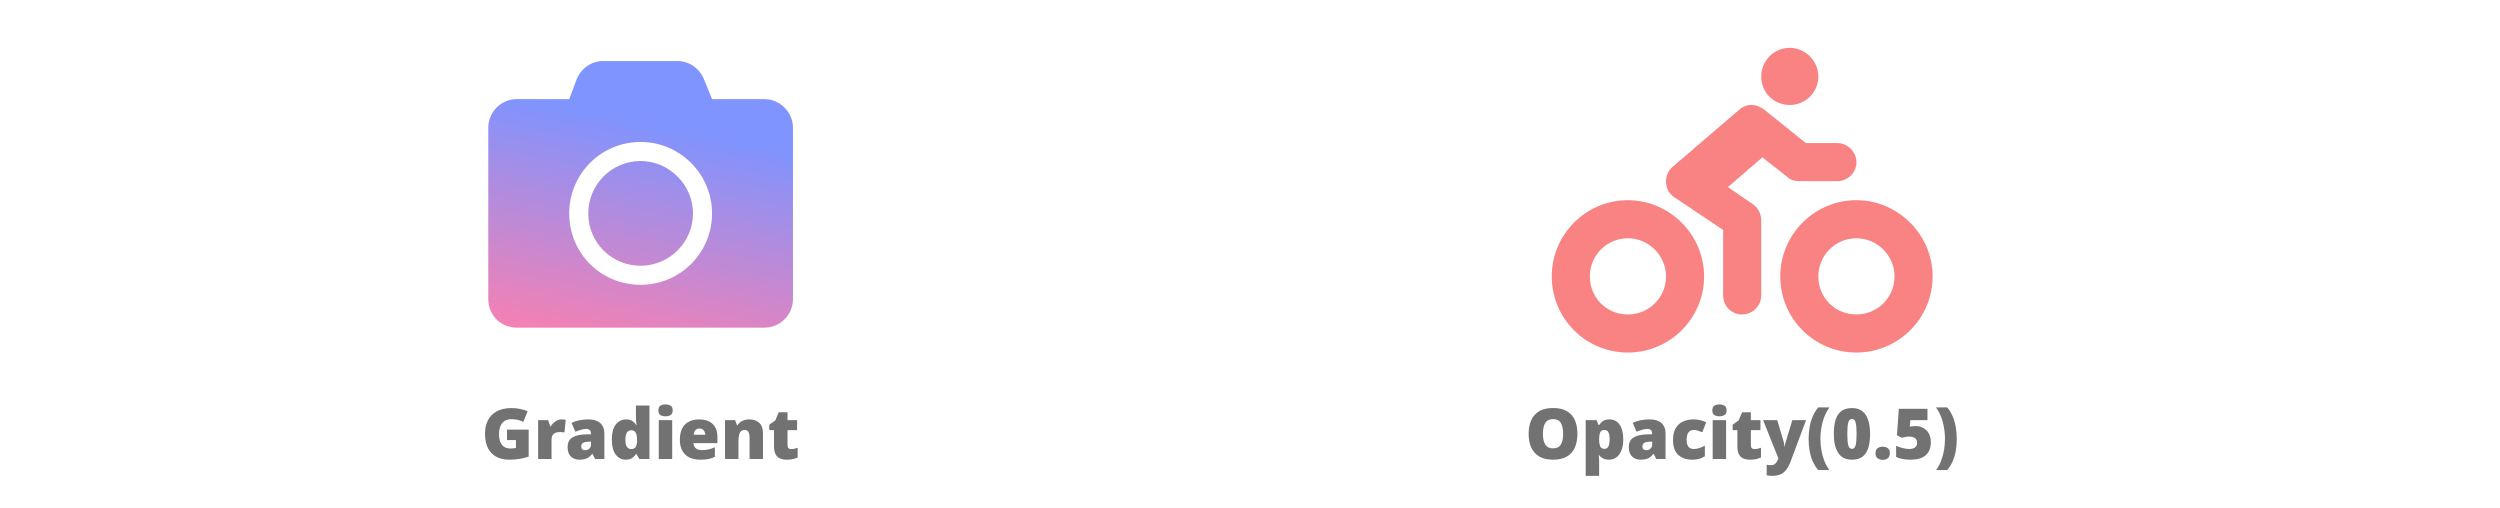
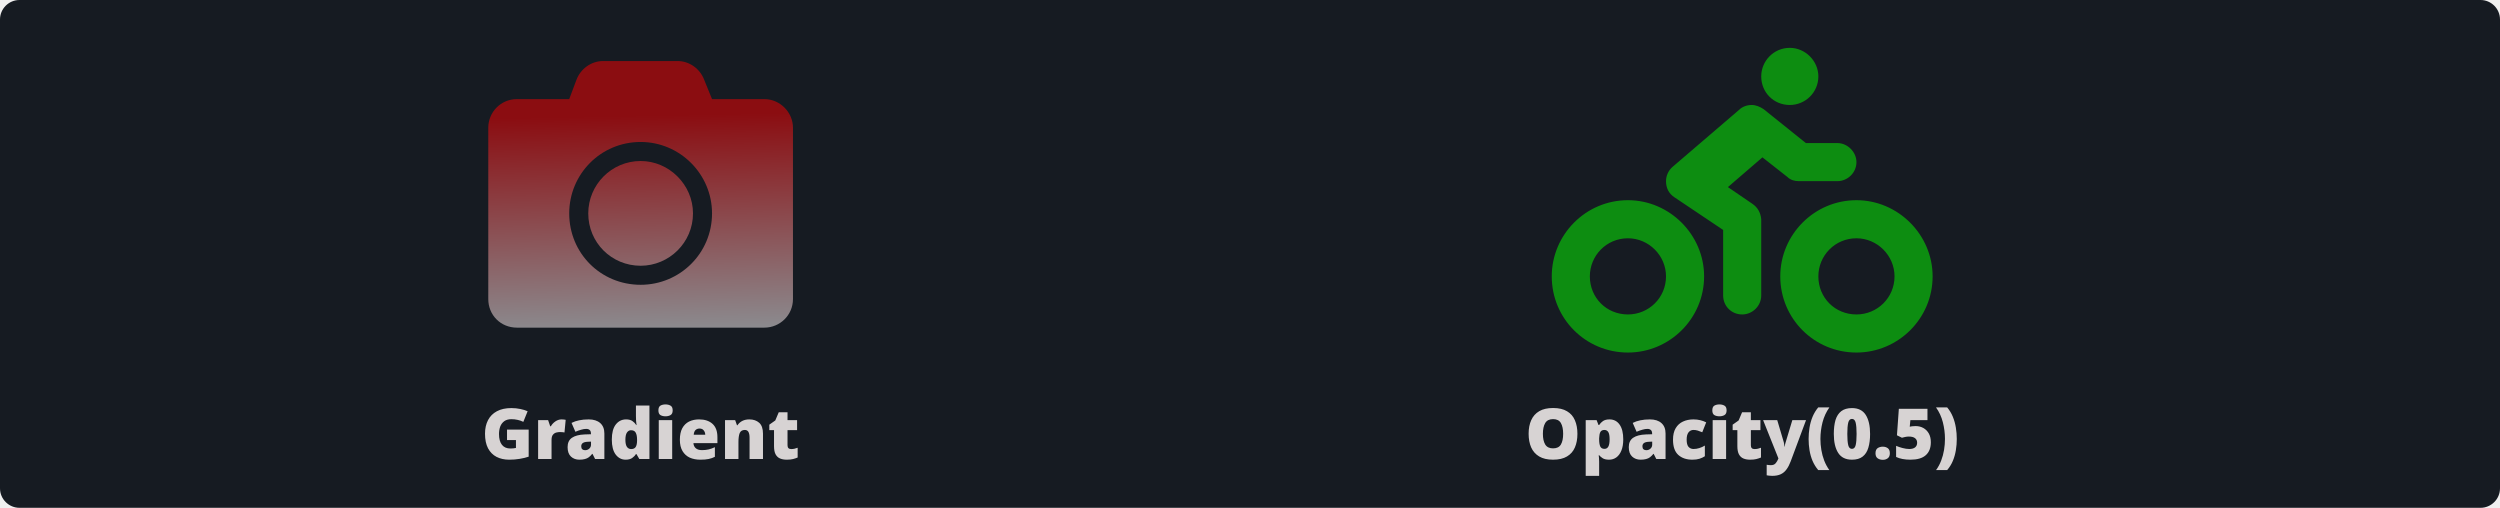
<svg xmlns="http://www.w3.org/2000/svg" width="1280" height="260" viewBox="0 0 1280 260" fill="none">
-   <rect width="1280" height="260" fill="white" />
+   <rect width="1280" height="260" rx="10" fill="#161B22" />
  <path d="M406 65.375C406 57.453 399.297 50.75 391.375 50.75H364.562L360.602 41C358.469 35.211 352.984 31.25 346.891 31.25H308.805C302.711 31.25 297.227 35.211 295.094 41L291.438 50.75H264.625C256.398 50.75 250 57.453 250 65.375V153.125C250 161.352 256.398 167.75 264.625 167.75H391.375C399.297 167.75 406 161.352 406 153.125V65.375ZM364.562 109.25C364.562 129.664 348.109 145.812 328 145.812C307.586 145.812 291.438 129.664 291.438 109.25C291.438 89.141 307.586 72.688 328 72.688C348.109 72.688 364.562 89.141 364.562 109.25ZM354.812 109.25C354.812 94.625 342.625 82.438 328 82.438C313.07 82.438 301.188 94.625 301.188 109.25C301.188 124.18 313.07 136.062 328 136.062C342.625 136.062 354.812 124.18 354.812 109.25Z" fill="url(#paint0_linear)" fill-opacity="0.5" />
-   <path d="M259.594 219.952H270.682V233.812C269.362 234.268 267.838 234.64 266.11 234.928C264.406 235.216 262.618 235.36 260.746 235.36C258.274 235.36 256.102 234.88 254.23 233.92C252.382 232.96 250.93 231.496 249.874 229.528C248.842 227.56 248.326 225.076 248.326 222.076C248.326 219.388 248.842 217.06 249.874 215.092C250.906 213.124 252.418 211.612 254.41 210.556C256.426 209.476 258.898 208.936 261.826 208.936C263.434 208.936 264.958 209.092 266.398 209.404C267.838 209.692 269.086 210.076 270.142 210.556L267.946 215.992C267.034 215.536 266.074 215.2 265.066 214.984C264.058 214.744 262.99 214.624 261.862 214.624C260.326 214.624 259.09 214.972 258.154 215.668C257.218 216.364 256.534 217.288 256.102 218.44C255.694 219.592 255.49 220.864 255.49 222.256C255.49 224.656 255.994 226.492 257.002 227.764C258.01 229.012 259.45 229.636 261.322 229.636C261.73 229.636 262.222 229.612 262.798 229.564C263.398 229.492 263.854 229.42 264.166 229.348V225.316H259.594V219.952ZM287.539 214.732C287.923 214.732 288.319 214.756 288.727 214.804C289.135 214.852 289.435 214.9 289.627 214.948L289.015 221.428C288.775 221.38 288.475 221.332 288.115 221.284C287.779 221.236 287.299 221.212 286.675 221.212C286.099 221.212 285.475 221.296 284.803 221.464C284.155 221.632 283.591 222.004 283.111 222.58C282.631 223.132 282.391 224.008 282.391 225.208V235H275.515V215.092H280.627L281.707 218.26H282.031C282.583 217.276 283.351 216.448 284.335 215.776C285.343 215.08 286.411 214.732 287.539 214.732ZM301.407 214.732C303.927 214.732 305.895 215.356 307.311 216.604C308.727 217.852 309.435 219.628 309.435 221.932V235H304.683L303.351 232.372H303.207C302.655 233.068 302.079 233.644 301.479 234.1C300.903 234.532 300.231 234.844 299.463 235.036C298.695 235.252 297.759 235.36 296.655 235.36C294.927 235.36 293.487 234.832 292.335 233.776C291.183 232.72 290.607 231.1 290.607 228.916C290.607 226.78 291.339 225.196 292.803 224.164C294.291 223.132 296.439 222.556 299.247 222.436L302.559 222.328V222.04C302.559 221.152 302.343 220.528 301.911 220.168C301.479 219.784 300.891 219.592 300.147 219.592C299.355 219.592 298.479 219.736 297.519 220.024C296.559 220.288 295.587 220.636 294.603 221.068L292.623 216.532C293.775 215.932 295.071 215.488 296.511 215.2C297.975 214.888 299.607 214.732 301.407 214.732ZM301.011 226.18C299.763 226.228 298.875 226.456 298.347 226.864C297.843 227.248 297.591 227.8 297.591 228.52C297.591 229.192 297.771 229.696 298.131 230.032C298.491 230.344 298.971 230.5 299.571 230.5C300.411 230.5 301.119 230.236 301.695 229.708C302.295 229.18 302.595 228.496 302.595 227.656V226.108L301.011 226.18ZM320.308 235.36C318.268 235.36 316.576 234.484 315.232 232.732C313.912 230.98 313.252 228.424 313.252 225.064C313.252 221.656 313.924 219.088 315.268 217.36C316.636 215.608 318.4 214.732 320.56 214.732C321.904 214.732 322.972 215.008 323.764 215.56C324.58 216.112 325.252 216.808 325.78 217.648H325.924C325.828 217.144 325.744 216.448 325.672 215.56C325.624 214.672 325.6 213.808 325.6 212.968V207.64H332.512V235H327.328L325.852 232.48H325.6C325.12 233.272 324.46 233.956 323.62 234.532C322.78 235.084 321.676 235.36 320.308 235.36ZM323.116 229.924C324.22 229.924 325 229.576 325.456 228.88C325.912 228.184 326.152 227.116 326.176 225.676V225.136C326.176 223.576 325.948 222.376 325.492 221.536C325.06 220.696 324.244 220.276 323.044 220.276C322.228 220.276 321.544 220.672 320.992 221.464C320.464 222.256 320.2 223.492 320.2 225.172C320.2 226.828 320.464 228.04 320.992 228.808C321.544 229.552 322.252 229.924 323.116 229.924ZM340.741 207.064C341.725 207.064 342.577 207.268 343.297 207.676C344.041 208.084 344.413 208.9 344.413 210.124C344.413 211.3 344.041 212.104 343.297 212.536C342.577 212.944 341.725 213.148 340.741 213.148C339.733 213.148 338.869 212.944 338.149 212.536C337.453 212.104 337.105 211.3 337.105 210.124C337.105 208.9 337.453 208.084 338.149 207.676C338.869 207.268 339.733 207.064 340.741 207.064ZM344.161 215.092V235H337.285V215.092H344.161ZM357.92 214.732C360.824 214.732 363.116 215.488 364.796 217C366.476 218.512 367.316 220.792 367.316 223.84V226.9H355.04C355.088 227.932 355.472 228.784 356.192 229.456C356.936 230.128 358.004 230.464 359.396 230.464C360.644 230.464 361.784 230.344 362.816 230.104C363.848 229.864 364.916 229.48 366.02 228.952V233.884C365.06 234.388 364.004 234.76 362.852 235C361.724 235.24 360.296 235.36 358.568 235.36C356.552 235.36 354.752 235.012 353.168 234.316C351.608 233.596 350.372 232.48 349.46 230.968C348.548 229.456 348.092 227.524 348.092 225.172C348.092 222.772 348.5 220.804 349.316 219.268C350.156 217.732 351.308 216.592 352.772 215.848C354.26 215.104 355.976 214.732 357.92 214.732ZM358.172 219.412C357.356 219.412 356.672 219.664 356.12 220.168C355.592 220.672 355.28 221.476 355.184 222.58H361.088C361.064 221.692 360.8 220.948 360.296 220.348C359.816 219.724 359.108 219.412 358.172 219.412ZM383.666 214.732C385.73 214.732 387.41 215.308 388.706 216.46C390.002 217.612 390.65 219.472 390.65 222.04V235H383.774V224.128C383.774 222.808 383.582 221.812 383.198 221.14C382.814 220.468 382.202 220.132 381.362 220.132C380.066 220.132 379.19 220.66 378.734 221.716C378.302 222.772 378.086 224.296 378.086 226.288V235H371.21V215.092H376.394L377.33 217.72H377.582C378.206 216.784 379.022 216.052 380.03 215.524C381.062 214.996 382.274 214.732 383.666 214.732ZM405.083 229.924C405.707 229.924 406.271 229.864 406.775 229.744C407.303 229.6 407.843 229.432 408.395 229.24V234.244C407.651 234.556 406.859 234.82 406.019 235.036C405.179 235.252 404.111 235.36 402.815 235.36C401.519 235.36 400.379 235.156 399.395 234.748C398.435 234.34 397.679 233.644 397.127 232.66C396.575 231.652 396.299 230.248 396.299 228.448V220.24H393.887V217.432L396.947 215.272L398.711 211.096H403.211V215.092H408.107V220.24H403.211V227.98C403.211 229.276 403.835 229.924 405.083 229.924Z" fill="#727272" />
-   <path d="M916.375 53.75C924.297 53.75 931 47.352 931 39.125C931 31.203 924.297 24.5 916.375 24.5C908.148 24.5 901.75 31.203 901.75 39.125C901.75 47.352 908.148 53.75 916.375 53.75ZM915.156 90.617C916.68 92.141 918.812 92.75 920.945 92.75C920.945 92.75 920.945 92.75 921.25 92.75H940.75C945.93 92.75 950.5 88.484 950.5 83C950.5 77.82 945.93 73.25 940.75 73.25H924.602L902.969 55.883C901.141 54.664 899.008 53.75 896.875 53.75C894.438 53.75 892 54.664 890.477 56.188L856.352 85.438C854.219 87.266 853 90.008 853 92.75C853 96.406 854.523 99.148 857.266 100.977L882.25 117.734V151.25C882.25 156.734 886.516 161 892 161C897.18 161 901.75 156.734 901.75 151.25V112.25C901.445 108.898 899.922 106.156 897.18 104.328L884.688 95.797L902.359 80.562L915.156 90.617ZM950.5 102.5C928.867 102.5 911.5 120.172 911.5 141.5C911.5 163.133 928.867 180.5 950.5 180.5C971.828 180.5 989.5 163.133 989.5 141.5C989.5 120.172 971.828 102.5 950.5 102.5ZM950.5 161C939.531 161 931 152.469 931 141.5C931 130.836 939.531 122 950.5 122C961.164 122 970 130.836 970 141.5C970 152.469 961.164 161 950.5 161ZM833.5 102.5C811.867 102.5 794.5 120.172 794.5 141.5C794.5 163.133 811.867 180.5 833.5 180.5C854.828 180.5 872.5 163.133 872.5 141.5C872.5 120.172 854.828 102.5 833.5 102.5ZM833.5 161C822.531 161 814 152.469 814 141.5C814 130.836 822.531 122 833.5 122C844.164 122 853 130.836 853 141.5C853 152.469 844.164 161 833.5 161Z" fill="#F40606" fill-opacity="0.5" />
-   <path d="M807.638 222.112C807.638 224.776 807.206 227.104 806.342 229.096C805.502 231.064 804.158 232.6 802.31 233.704C800.486 234.808 798.098 235.36 795.146 235.36C792.266 235.36 789.902 234.808 788.054 233.704C786.206 232.6 784.838 231.052 783.95 229.06C783.086 227.068 782.654 224.74 782.654 222.076C782.654 219.412 783.098 217.096 783.986 215.128C784.874 213.136 786.242 211.6 788.09 210.52C789.938 209.44 792.302 208.9 795.182 208.9C798.11 208.9 800.486 209.452 802.31 210.556C804.158 211.636 805.502 213.172 806.342 215.164C807.206 217.132 807.638 219.448 807.638 222.112ZM789.962 222.112C789.962 224.44 790.358 226.264 791.15 227.584C791.966 228.904 793.298 229.564 795.146 229.564C797.066 229.564 798.41 228.904 799.178 227.584C799.946 226.264 800.33 224.44 800.33 222.112C800.33 219.784 799.946 217.948 799.178 216.604C798.41 215.26 797.078 214.588 795.182 214.588C793.286 214.588 791.942 215.26 791.15 216.604C790.358 217.948 789.962 219.784 789.962 222.112ZM824.05 214.732C826.258 214.732 827.986 215.62 829.234 217.396C830.482 219.148 831.106 221.68 831.106 224.992C831.106 227.248 830.782 229.156 830.134 230.716C829.51 232.252 828.646 233.416 827.542 234.208C826.462 234.976 825.226 235.36 823.834 235.36C822.442 235.36 821.35 235.108 820.558 234.604C819.79 234.1 819.19 233.584 818.758 233.056H818.542C818.59 233.512 818.638 234.004 818.686 234.532C818.734 235.06 818.758 235.672 818.758 236.368V243.64H811.882V215.092H817.462L818.434 217.612H818.758C819.238 216.844 819.886 216.172 820.702 215.596C821.542 215.02 822.658 214.732 824.05 214.732ZM821.458 220.132C820.45 220.132 819.754 220.492 819.37 221.212C819.01 221.932 818.806 223 818.758 224.416V224.956C818.758 226.54 818.95 227.752 819.334 228.592C819.718 229.408 820.438 229.816 821.494 229.816C822.358 229.816 823.006 229.444 823.438 228.7C823.894 227.932 824.122 226.672 824.122 224.92C824.122 223.168 823.894 221.932 823.438 221.212C822.982 220.492 822.322 220.132 821.458 220.132ZM844.735 214.732C847.255 214.732 849.223 215.356 850.639 216.604C852.055 217.852 852.763 219.628 852.763 221.932V235H848.011L846.679 232.372H846.535C845.983 233.068 845.407 233.644 844.807 234.1C844.231 234.532 843.559 234.844 842.791 235.036C842.023 235.252 841.087 235.36 839.983 235.36C838.255 235.36 836.815 234.832 835.663 233.776C834.511 232.72 833.935 231.1 833.935 228.916C833.935 226.78 834.667 225.196 836.131 224.164C837.619 223.132 839.767 222.556 842.575 222.436L845.887 222.328V222.04C845.887 221.152 845.671 220.528 845.239 220.168C844.807 219.784 844.219 219.592 843.475 219.592C842.683 219.592 841.807 219.736 840.847 220.024C839.887 220.288 838.915 220.636 837.931 221.068L835.951 216.532C837.103 215.932 838.399 215.488 839.839 215.2C841.303 214.888 842.935 214.732 844.735 214.732ZM844.339 226.18C843.091 226.228 842.203 226.456 841.675 226.864C841.171 227.248 840.919 227.8 840.919 228.52C840.919 229.192 841.099 229.696 841.459 230.032C841.819 230.344 842.299 230.5 842.899 230.5C843.739 230.5 844.447 230.236 845.023 229.708C845.623 229.18 845.923 228.496 845.923 227.656V226.108L844.339 226.18ZM866.516 235.36C863.492 235.36 861.08 234.544 859.28 232.912C857.48 231.28 856.58 228.688 856.58 225.136C856.58 222.712 857.036 220.744 857.948 219.232C858.86 217.696 860.096 216.568 861.656 215.848C863.24 215.104 865.04 214.732 867.056 214.732C868.28 214.732 869.432 214.864 870.512 215.128C871.616 215.392 872.636 215.764 873.572 216.244L871.556 221.32C870.74 220.96 869.972 220.672 869.252 220.456C868.556 220.24 867.824 220.132 867.056 220.132C866.024 220.132 865.184 220.54 864.536 221.356C863.888 222.172 863.564 223.42 863.564 225.1C863.564 226.828 863.888 228.064 864.536 228.808C865.208 229.528 866.06 229.888 867.092 229.888C868.076 229.888 869.06 229.732 870.044 229.42C871.052 229.108 872 228.676 872.888 228.124V233.596C872.072 234.124 871.148 234.556 870.116 234.892C869.084 235.204 867.884 235.36 866.516 235.36ZM880.343 207.064C881.327 207.064 882.179 207.268 882.899 207.676C883.643 208.084 884.015 208.9 884.015 210.124C884.015 211.3 883.643 212.104 882.899 212.536C882.179 212.944 881.327 213.148 880.343 213.148C879.335 213.148 878.471 212.944 877.751 212.536C877.055 212.104 876.707 211.3 876.707 210.124C876.707 208.9 877.055 208.084 877.751 207.676C878.471 207.268 879.335 207.064 880.343 207.064ZM883.763 215.092V235H876.887V215.092H883.763ZM898.314 229.924C898.938 229.924 899.502 229.864 900.006 229.744C900.534 229.6 901.074 229.432 901.626 229.24V234.244C900.882 234.556 900.09 234.82 899.25 235.036C898.41 235.252 897.342 235.36 896.046 235.36C894.75 235.36 893.61 235.156 892.626 234.748C891.666 234.34 890.91 233.644 890.358 232.66C889.806 231.652 889.53 230.248 889.53 228.448V220.24H887.118V217.432L890.178 215.272L891.942 211.096H896.442V215.092H901.338V220.24H896.442V227.98C896.442 229.276 897.066 229.924 898.314 229.924ZM902.704 215.092H909.94L913.324 226.504C913.396 226.744 913.456 227.068 913.504 227.476C913.576 227.884 913.624 228.28 913.648 228.664H913.792C913.84 228.184 913.9 227.776 913.972 227.44C914.068 227.08 914.152 226.78 914.224 226.54L917.68 215.092H924.7L916.816 236.26C916.216 237.868 915.508 239.224 914.692 240.328C913.9 241.432 912.916 242.26 911.74 242.812C910.564 243.364 909.1 243.64 907.348 243.64C906.724 243.64 906.184 243.604 905.728 243.532C905.272 243.484 904.876 243.424 904.54 243.352V237.952C904.804 238 905.116 238.048 905.476 238.096C905.86 238.144 906.256 238.168 906.664 238.168C907.792 238.168 908.62 237.832 909.148 237.16C909.7 236.512 910.144 235.756 910.48 234.892L910.552 234.712L902.704 215.092ZM926.009 224.776C926.009 222.808 926.165 220.864 926.477 218.944C926.789 217 927.305 215.152 928.025 213.4C928.769 211.624 929.741 210.016 930.941 208.576H936.665C935.057 210.832 933.881 213.376 933.137 216.208C932.417 219.04 932.057 221.884 932.057 224.74C932.057 226.588 932.213 228.46 932.525 230.356C932.837 232.252 933.329 234.076 934.001 235.828C934.697 237.604 935.573 239.224 936.629 240.688H930.941C929.741 239.272 928.769 237.7 928.025 235.972C927.305 234.244 926.789 232.432 926.477 230.536C926.165 228.616 926.009 226.696 926.009 224.776ZM957.486 222.184C957.486 224.92 957.186 227.272 956.586 229.24C956.01 231.208 955.038 232.72 953.67 233.776C952.326 234.832 950.502 235.36 948.198 235.36C944.982 235.36 942.63 234.196 941.142 231.868C939.654 229.54 938.91 226.312 938.91 222.184C938.91 219.4 939.198 217.024 939.774 215.056C940.374 213.088 941.358 211.576 942.726 210.52C944.094 209.464 945.918 208.936 948.198 208.936C951.414 208.936 953.766 210.1 955.254 212.428C956.742 214.756 957.486 218.008 957.486 222.184ZM945.822 222.184C945.822 224.704 945.978 226.612 946.29 227.908C946.602 229.18 947.238 229.816 948.198 229.816C949.158 229.816 949.794 229.18 950.106 227.908C950.418 226.636 950.574 224.728 950.574 222.184C950.574 219.64 950.418 217.72 950.106 216.424C949.794 215.128 949.158 214.48 948.198 214.48C947.238 214.48 946.602 215.128 946.29 216.424C945.978 217.72 945.822 219.64 945.822 222.184ZM960.256 232.084C960.256 230.836 960.616 229.96 961.336 229.456C962.08 228.952 962.968 228.7 964 228.7C964.984 228.7 965.824 228.952 966.52 229.456C967.24 229.96 967.6 230.836 967.6 232.084C967.6 233.26 967.24 234.112 966.52 234.64C965.824 235.168 964.984 235.432 964 235.432C962.968 235.432 962.08 235.168 961.336 234.64C960.616 234.112 960.256 233.26 960.256 232.084ZM980.814 218.152C982.254 218.152 983.562 218.476 984.738 219.124C985.914 219.772 986.85 220.708 987.546 221.932C988.242 223.156 988.59 224.656 988.59 226.432C988.59 229.312 987.726 231.52 985.998 233.056C984.27 234.592 981.654 235.36 978.15 235.36C975.174 235.36 972.726 234.892 970.806 233.956V228.268C971.718 228.676 972.81 229.048 974.082 229.384C975.354 229.72 976.518 229.888 977.574 229.888C978.846 229.888 979.83 229.612 980.526 229.06C981.222 228.508 981.57 227.704 981.57 226.648C981.57 225.664 981.21 224.896 980.49 224.344C979.794 223.792 978.738 223.516 977.322 223.516C976.674 223.516 976.038 223.588 975.414 223.732C974.814 223.852 974.274 223.984 973.794 224.128L971.238 222.868L972.21 209.296H986.862V215.092H978.114L977.79 218.476C978.174 218.404 978.558 218.332 978.942 218.26C979.35 218.188 979.974 218.152 980.814 218.152ZM1001.87 224.776C1001.87 226.696 1001.72 228.616 1001.4 230.536C1001.09 232.432 1000.58 234.244 999.856 235.972C999.136 237.7 998.164 239.272 996.94 240.688H991.252C992.332 239.224 993.208 237.604 993.88 235.828C994.552 234.076 995.044 232.252 995.356 230.356C995.668 228.46 995.824 226.588 995.824 224.74C995.824 221.884 995.464 219.04 994.744 216.208C994.024 213.376 992.848 210.832 991.216 208.576H996.94C998.164 210.016 999.136 211.624 999.856 213.4C1000.58 215.152 1001.09 217 1001.4 218.944C1001.72 220.864 1001.87 222.808 1001.87 224.776Z" fill="#727272" />
+   <path d="M259.594 219.952H270.682V233.812C269.362 234.268 267.838 234.64 266.11 234.928C264.406 235.216 262.618 235.36 260.746 235.36C258.274 235.36 256.102 234.88 254.23 233.92C252.382 232.96 250.93 231.496 249.874 229.528C248.842 227.56 248.326 225.076 248.326 222.076C248.326 219.388 248.842 217.06 249.874 215.092C250.906 213.124 252.418 211.612 254.41 210.556C256.426 209.476 258.898 208.936 261.826 208.936C263.434 208.936 264.958 209.092 266.398 209.404C267.838 209.692 269.086 210.076 270.142 210.556L267.946 215.992C267.034 215.536 266.074 215.2 265.066 214.984C264.058 214.744 262.99 214.624 261.862 214.624C260.326 214.624 259.09 214.972 258.154 215.668C257.218 216.364 256.534 217.288 256.102 218.44C255.694 219.592 255.49 220.864 255.49 222.256C255.49 224.656 255.994 226.492 257.002 227.764C258.01 229.012 259.45 229.636 261.322 229.636C261.73 229.636 262.222 229.612 262.798 229.564C263.398 229.492 263.854 229.42 264.166 229.348V225.316H259.594V219.952ZM287.539 214.732C287.923 214.732 288.319 214.756 288.727 214.804C289.135 214.852 289.435 214.9 289.627 214.948L289.015 221.428C288.775 221.38 288.475 221.332 288.115 221.284C287.779 221.236 287.299 221.212 286.675 221.212C286.099 221.212 285.475 221.296 284.803 221.464C284.155 221.632 283.591 222.004 283.111 222.58C282.631 223.132 282.391 224.008 282.391 225.208V235H275.515V215.092H280.627L281.707 218.26H282.031C282.583 217.276 283.351 216.448 284.335 215.776C285.343 215.08 286.411 214.732 287.539 214.732ZM301.407 214.732C303.927 214.732 305.895 215.356 307.311 216.604C308.727 217.852 309.435 219.628 309.435 221.932V235H304.683L303.351 232.372H303.207C302.655 233.068 302.079 233.644 301.479 234.1C300.903 234.532 300.231 234.844 299.463 235.036C298.695 235.252 297.759 235.36 296.655 235.36C294.927 235.36 293.487 234.832 292.335 233.776C291.183 232.72 290.607 231.1 290.607 228.916C290.607 226.78 291.339 225.196 292.803 224.164C294.291 223.132 296.439 222.556 299.247 222.436L302.559 222.328V222.04C302.559 221.152 302.343 220.528 301.911 220.168C301.479 219.784 300.891 219.592 300.147 219.592C299.355 219.592 298.479 219.736 297.519 220.024C296.559 220.288 295.587 220.636 294.603 221.068L292.623 216.532C293.775 215.932 295.071 215.488 296.511 215.2C297.975 214.888 299.607 214.732 301.407 214.732ZM301.011 226.18C299.763 226.228 298.875 226.456 298.347 226.864C297.843 227.248 297.591 227.8 297.591 228.52C297.591 229.192 297.771 229.696 298.131 230.032C298.491 230.344 298.971 230.5 299.571 230.5C300.411 230.5 301.119 230.236 301.695 229.708C302.295 229.18 302.595 228.496 302.595 227.656V226.108L301.011 226.18ZM320.308 235.36C318.268 235.36 316.576 234.484 315.232 232.732C313.912 230.98 313.252 228.424 313.252 225.064C313.252 221.656 313.924 219.088 315.268 217.36C316.636 215.608 318.4 214.732 320.56 214.732C321.904 214.732 322.972 215.008 323.764 215.56C324.58 216.112 325.252 216.808 325.78 217.648H325.924C325.828 217.144 325.744 216.448 325.672 215.56C325.624 214.672 325.6 213.808 325.6 212.968V207.64H332.512V235H327.328L325.852 232.48H325.6C325.12 233.272 324.46 233.956 323.62 234.532C322.78 235.084 321.676 235.36 320.308 235.36ZM323.116 229.924C324.22 229.924 325 229.576 325.456 228.88C325.912 228.184 326.152 227.116 326.176 225.676V225.136C326.176 223.576 325.948 222.376 325.492 221.536C325.06 220.696 324.244 220.276 323.044 220.276C322.228 220.276 321.544 220.672 320.992 221.464C320.464 222.256 320.2 223.492 320.2 225.172C320.2 226.828 320.464 228.04 320.992 228.808C321.544 229.552 322.252 229.924 323.116 229.924ZM340.741 207.064C341.725 207.064 342.577 207.268 343.297 207.676C344.041 208.084 344.413 208.9 344.413 210.124C344.413 211.3 344.041 212.104 343.297 212.536C342.577 212.944 341.725 213.148 340.741 213.148C339.733 213.148 338.869 212.944 338.149 212.536C337.453 212.104 337.105 211.3 337.105 210.124C337.105 208.9 337.453 208.084 338.149 207.676C338.869 207.268 339.733 207.064 340.741 207.064ZM344.161 215.092V235H337.285V215.092H344.161ZM357.92 214.732C360.824 214.732 363.116 215.488 364.796 217C366.476 218.512 367.316 220.792 367.316 223.84V226.9H355.04C355.088 227.932 355.472 228.784 356.192 229.456C356.936 230.128 358.004 230.464 359.396 230.464C360.644 230.464 361.784 230.344 362.816 230.104C363.848 229.864 364.916 229.48 366.02 228.952V233.884C365.06 234.388 364.004 234.76 362.852 235C361.724 235.24 360.296 235.36 358.568 235.36C356.552 235.36 354.752 235.012 353.168 234.316C351.608 233.596 350.372 232.48 349.46 230.968C348.548 229.456 348.092 227.524 348.092 225.172C348.092 222.772 348.5 220.804 349.316 219.268C350.156 217.732 351.308 216.592 352.772 215.848C354.26 215.104 355.976 214.732 357.92 214.732ZM358.172 219.412C357.356 219.412 356.672 219.664 356.12 220.168C355.592 220.672 355.28 221.476 355.184 222.58H361.088C361.064 221.692 360.8 220.948 360.296 220.348C359.816 219.724 359.108 219.412 358.172 219.412ZM383.666 214.732C385.73 214.732 387.41 215.308 388.706 216.46C390.002 217.612 390.65 219.472 390.65 222.04V235H383.774V224.128C383.774 222.808 383.582 221.812 383.198 221.14C382.814 220.468 382.202 220.132 381.362 220.132C380.066 220.132 379.19 220.66 378.734 221.716C378.302 222.772 378.086 224.296 378.086 226.288V235H371.21V215.092H376.394L377.33 217.72H377.582C378.206 216.784 379.022 216.052 380.03 215.524C381.062 214.996 382.274 214.732 383.666 214.732ZM405.083 229.924C405.707 229.924 406.271 229.864 406.775 229.744C407.303 229.6 407.843 229.432 408.395 229.24V234.244C407.651 234.556 406.859 234.82 406.019 235.036C405.179 235.252 404.111 235.36 402.815 235.36C401.519 235.36 400.379 235.156 399.395 234.748C398.435 234.34 397.679 233.644 397.127 232.66C396.575 231.652 396.299 230.248 396.299 228.448V220.24H393.887V217.432L396.947 215.272L398.711 211.096H403.211V215.092H408.107V220.24H403.211V227.98C403.211 229.276 403.835 229.924 405.083 229.924Z" fill="#D7D3D3" />
+   <path d="M916.375 53.75C924.297 53.75 931 47.352 931 39.125C931 31.203 924.297 24.5 916.375 24.5C908.148 24.5 901.75 31.203 901.75 39.125C901.75 47.352 908.148 53.75 916.375 53.75ZM915.156 90.617C916.68 92.141 918.812 92.75 920.945 92.75C920.945 92.75 920.945 92.75 921.25 92.75H940.75C945.93 92.75 950.5 88.484 950.5 83C950.5 77.82 945.93 73.25 940.75 73.25H924.602L902.969 55.883C901.141 54.664 899.008 53.75 896.875 53.75C894.438 53.75 892 54.664 890.477 56.188L856.352 85.438C854.219 87.266 853 90.008 853 92.75C853 96.406 854.523 99.148 857.266 100.977L882.25 117.734V151.25C882.25 156.734 886.516 161 892 161C897.18 161 901.75 156.734 901.75 151.25V112.25C901.445 108.898 899.922 106.156 897.18 104.328L884.688 95.797L902.359 80.562L915.156 90.617ZM950.5 102.5C928.867 102.5 911.5 120.172 911.5 141.5C911.5 163.133 928.867 180.5 950.5 180.5C971.828 180.5 989.5 163.133 989.5 141.5C989.5 120.172 971.828 102.5 950.5 102.5ZM950.5 161C939.531 161 931 152.469 931 141.5C931 130.836 939.531 122 950.5 122C961.164 122 970 130.836 970 141.5C970 152.469 961.164 161 950.5 161ZM833.5 102.5C811.867 102.5 794.5 120.172 794.5 141.5C794.5 163.133 811.867 180.5 833.5 180.5C854.828 180.5 872.5 163.133 872.5 141.5C872.5 120.172 854.828 102.5 833.5 102.5ZM833.5 161C822.531 161 814 152.469 814 141.5C814 130.836 822.531 122 833.5 122C844.164 122 853 130.836 853 141.5C853 152.469 844.164 161 833.5 161Z" fill="#05FF00" fill-opacity="0.5" />
+   <path d="M807.638 222.112C807.638 224.776 807.206 227.104 806.342 229.096C805.502 231.064 804.158 232.6 802.31 233.704C800.486 234.808 798.098 235.36 795.146 235.36C792.266 235.36 789.902 234.808 788.054 233.704C786.206 232.6 784.838 231.052 783.95 229.06C783.086 227.068 782.654 224.74 782.654 222.076C782.654 219.412 783.098 217.096 783.986 215.128C784.874 213.136 786.242 211.6 788.09 210.52C789.938 209.44 792.302 208.9 795.182 208.9C798.11 208.9 800.486 209.452 802.31 210.556C804.158 211.636 805.502 213.172 806.342 215.164C807.206 217.132 807.638 219.448 807.638 222.112ZM789.962 222.112C789.962 224.44 790.358 226.264 791.15 227.584C791.966 228.904 793.298 229.564 795.146 229.564C797.066 229.564 798.41 228.904 799.178 227.584C799.946 226.264 800.33 224.44 800.33 222.112C800.33 219.784 799.946 217.948 799.178 216.604C798.41 215.26 797.078 214.588 795.182 214.588C793.286 214.588 791.942 215.26 791.15 216.604C790.358 217.948 789.962 219.784 789.962 222.112ZM824.05 214.732C826.258 214.732 827.986 215.62 829.234 217.396C830.482 219.148 831.106 221.68 831.106 224.992C831.106 227.248 830.782 229.156 830.134 230.716C829.51 232.252 828.646 233.416 827.542 234.208C826.462 234.976 825.226 235.36 823.834 235.36C822.442 235.36 821.35 235.108 820.558 234.604C819.79 234.1 819.19 233.584 818.758 233.056H818.542C818.59 233.512 818.638 234.004 818.686 234.532C818.734 235.06 818.758 235.672 818.758 236.368V243.64H811.882V215.092H817.462L818.434 217.612H818.758C819.238 216.844 819.886 216.172 820.702 215.596C821.542 215.02 822.658 214.732 824.05 214.732ZM821.458 220.132C820.45 220.132 819.754 220.492 819.37 221.212C819.01 221.932 818.806 223 818.758 224.416V224.956C818.758 226.54 818.95 227.752 819.334 228.592C819.718 229.408 820.438 229.816 821.494 229.816C822.358 229.816 823.006 229.444 823.438 228.7C823.894 227.932 824.122 226.672 824.122 224.92C824.122 223.168 823.894 221.932 823.438 221.212C822.982 220.492 822.322 220.132 821.458 220.132ZM844.735 214.732C847.255 214.732 849.223 215.356 850.639 216.604C852.055 217.852 852.763 219.628 852.763 221.932V235H848.011L846.679 232.372H846.535C845.983 233.068 845.407 233.644 844.807 234.1C844.231 234.532 843.559 234.844 842.791 235.036C842.023 235.252 841.087 235.36 839.983 235.36C838.255 235.36 836.815 234.832 835.663 233.776C834.511 232.72 833.935 231.1 833.935 228.916C833.935 226.78 834.667 225.196 836.131 224.164C837.619 223.132 839.767 222.556 842.575 222.436L845.887 222.328V222.04C845.887 221.152 845.671 220.528 845.239 220.168C844.807 219.784 844.219 219.592 843.475 219.592C842.683 219.592 841.807 219.736 840.847 220.024C839.887 220.288 838.915 220.636 837.931 221.068L835.951 216.532C837.103 215.932 838.399 215.488 839.839 215.2C841.303 214.888 842.935 214.732 844.735 214.732ZM844.339 226.18C843.091 226.228 842.203 226.456 841.675 226.864C841.171 227.248 840.919 227.8 840.919 228.52C840.919 229.192 841.099 229.696 841.459 230.032C841.819 230.344 842.299 230.5 842.899 230.5C843.739 230.5 844.447 230.236 845.023 229.708C845.623 229.18 845.923 228.496 845.923 227.656V226.108L844.339 226.18ZM866.516 235.36C863.492 235.36 861.08 234.544 859.28 232.912C857.48 231.28 856.58 228.688 856.58 225.136C856.58 222.712 857.036 220.744 857.948 219.232C858.86 217.696 860.096 216.568 861.656 215.848C863.24 215.104 865.04 214.732 867.056 214.732C868.28 214.732 869.432 214.864 870.512 215.128C871.616 215.392 872.636 215.764 873.572 216.244L871.556 221.32C870.74 220.96 869.972 220.672 869.252 220.456C868.556 220.24 867.824 220.132 867.056 220.132C866.024 220.132 865.184 220.54 864.536 221.356C863.888 222.172 863.564 223.42 863.564 225.1C863.564 226.828 863.888 228.064 864.536 228.808C865.208 229.528 866.06 229.888 867.092 229.888C868.076 229.888 869.06 229.732 870.044 229.42C871.052 229.108 872 228.676 872.888 228.124V233.596C872.072 234.124 871.148 234.556 870.116 234.892C869.084 235.204 867.884 235.36 866.516 235.36ZM880.343 207.064C881.327 207.064 882.179 207.268 882.899 207.676C883.643 208.084 884.015 208.9 884.015 210.124C884.015 211.3 883.643 212.104 882.899 212.536C882.179 212.944 881.327 213.148 880.343 213.148C879.335 213.148 878.471 212.944 877.751 212.536C877.055 212.104 876.707 211.3 876.707 210.124C876.707 208.9 877.055 208.084 877.751 207.676C878.471 207.268 879.335 207.064 880.343 207.064ZM883.763 215.092V235H876.887V215.092H883.763ZM898.314 229.924C898.938 229.924 899.502 229.864 900.006 229.744C900.534 229.6 901.074 229.432 901.626 229.24V234.244C900.882 234.556 900.09 234.82 899.25 235.036C898.41 235.252 897.342 235.36 896.046 235.36C894.75 235.36 893.61 235.156 892.626 234.748C891.666 234.34 890.91 233.644 890.358 232.66C889.806 231.652 889.53 230.248 889.53 228.448V220.24H887.118V217.432L890.178 215.272L891.942 211.096H896.442V215.092H901.338V220.24H896.442V227.98C896.442 229.276 897.066 229.924 898.314 229.924ZM902.704 215.092H909.94L913.324 226.504C913.396 226.744 913.456 227.068 913.504 227.476C913.576 227.884 913.624 228.28 913.648 228.664H913.792C913.84 228.184 913.9 227.776 913.972 227.44C914.068 227.08 914.152 226.78 914.224 226.54L917.68 215.092H924.7L916.816 236.26C916.216 237.868 915.508 239.224 914.692 240.328C913.9 241.432 912.916 242.26 911.74 242.812C910.564 243.364 909.1 243.64 907.348 243.64C906.724 243.64 906.184 243.604 905.728 243.532C905.272 243.484 904.876 243.424 904.54 243.352V237.952C904.804 238 905.116 238.048 905.476 238.096C905.86 238.144 906.256 238.168 906.664 238.168C907.792 238.168 908.62 237.832 909.148 237.16C909.7 236.512 910.144 235.756 910.48 234.892L910.552 234.712L902.704 215.092ZM926.009 224.776C926.009 222.808 926.165 220.864 926.477 218.944C926.789 217 927.305 215.152 928.025 213.4C928.769 211.624 929.741 210.016 930.941 208.576H936.665C935.057 210.832 933.881 213.376 933.137 216.208C932.417 219.04 932.057 221.884 932.057 224.74C932.057 226.588 932.213 228.46 932.525 230.356C932.837 232.252 933.329 234.076 934.001 235.828C934.697 237.604 935.573 239.224 936.629 240.688H930.941C929.741 239.272 928.769 237.7 928.025 235.972C927.305 234.244 926.789 232.432 926.477 230.536C926.165 228.616 926.009 226.696 926.009 224.776ZM957.486 222.184C957.486 224.92 957.186 227.272 956.586 229.24C956.01 231.208 955.038 232.72 953.67 233.776C952.326 234.832 950.502 235.36 948.198 235.36C944.982 235.36 942.63 234.196 941.142 231.868C939.654 229.54 938.91 226.312 938.91 222.184C938.91 219.4 939.198 217.024 939.774 215.056C940.374 213.088 941.358 211.576 942.726 210.52C944.094 209.464 945.918 208.936 948.198 208.936C951.414 208.936 953.766 210.1 955.254 212.428C956.742 214.756 957.486 218.008 957.486 222.184ZM945.822 222.184C945.822 224.704 945.978 226.612 946.29 227.908C946.602 229.18 947.238 229.816 948.198 229.816C949.158 229.816 949.794 229.18 950.106 227.908C950.418 226.636 950.574 224.728 950.574 222.184C950.574 219.64 950.418 217.72 950.106 216.424C949.794 215.128 949.158 214.48 948.198 214.48C947.238 214.48 946.602 215.128 946.29 216.424C945.978 217.72 945.822 219.64 945.822 222.184ZM960.256 232.084C960.256 230.836 960.616 229.96 961.336 229.456C962.08 228.952 962.968 228.7 964 228.7C964.984 228.7 965.824 228.952 966.52 229.456C967.24 229.96 967.6 230.836 967.6 232.084C967.6 233.26 967.24 234.112 966.52 234.64C965.824 235.168 964.984 235.432 964 235.432C962.968 235.432 962.08 235.168 961.336 234.64C960.616 234.112 960.256 233.26 960.256 232.084ZM980.814 218.152C982.254 218.152 983.562 218.476 984.738 219.124C985.914 219.772 986.85 220.708 987.546 221.932C988.242 223.156 988.59 224.656 988.59 226.432C988.59 229.312 987.726 231.52 985.998 233.056C984.27 234.592 981.654 235.36 978.15 235.36C975.174 235.36 972.726 234.892 970.806 233.956V228.268C971.718 228.676 972.81 229.048 974.082 229.384C975.354 229.72 976.518 229.888 977.574 229.888C978.846 229.888 979.83 229.612 980.526 229.06C981.222 228.508 981.57 227.704 981.57 226.648C981.57 225.664 981.21 224.896 980.49 224.344C979.794 223.792 978.738 223.516 977.322 223.516C976.674 223.516 976.038 223.588 975.414 223.732C974.814 223.852 974.274 223.984 973.794 224.128L971.238 222.868L972.21 209.296H986.862V215.092H978.114L977.79 218.476C978.174 218.404 978.558 218.332 978.942 218.26C979.35 218.188 979.974 218.152 980.814 218.152ZM1001.87 224.776C1001.87 226.696 1001.72 228.616 1001.4 230.536C1001.09 232.432 1000.58 234.244 999.856 235.972C999.136 237.7 998.164 239.272 996.94 240.688H991.252C992.332 239.224 993.208 237.604 993.88 235.828C994.552 234.076 995.044 232.252 995.356 230.356C995.668 228.46 995.824 226.588 995.824 224.74C995.824 221.884 995.464 219.04 994.744 216.208C994.024 213.376 992.848 210.832 991.216 208.576H996.94C998.164 210.016 999.136 211.624 999.856 213.4C1000.58 215.152 1001.09 217 1001.4 218.944C1001.72 220.864 1001.87 222.808 1001.87 224.776Z" fill="#D7D3D3" />
  <defs>
-     <linearGradient id="paint0_linear" x1="336.5" y1="13" x2="302.5" y2="185" gradientUnits="userSpaceOnUse">
-       <stop offset="0.285" stop-color="#0029FF" />
-       <stop offset="1" stop-color="#FF005C" />
+     <linearGradient id="paint0_linear" x1="336.5" y1="13" x2="339.5" y2="170.5" gradientUnits="userSpaceOnUse">
+       <stop offset="0.292" stop-color="#FF0000" />
+       <stop offset="1" stop-color="white" />
    </linearGradient>
  </defs>
</svg>
